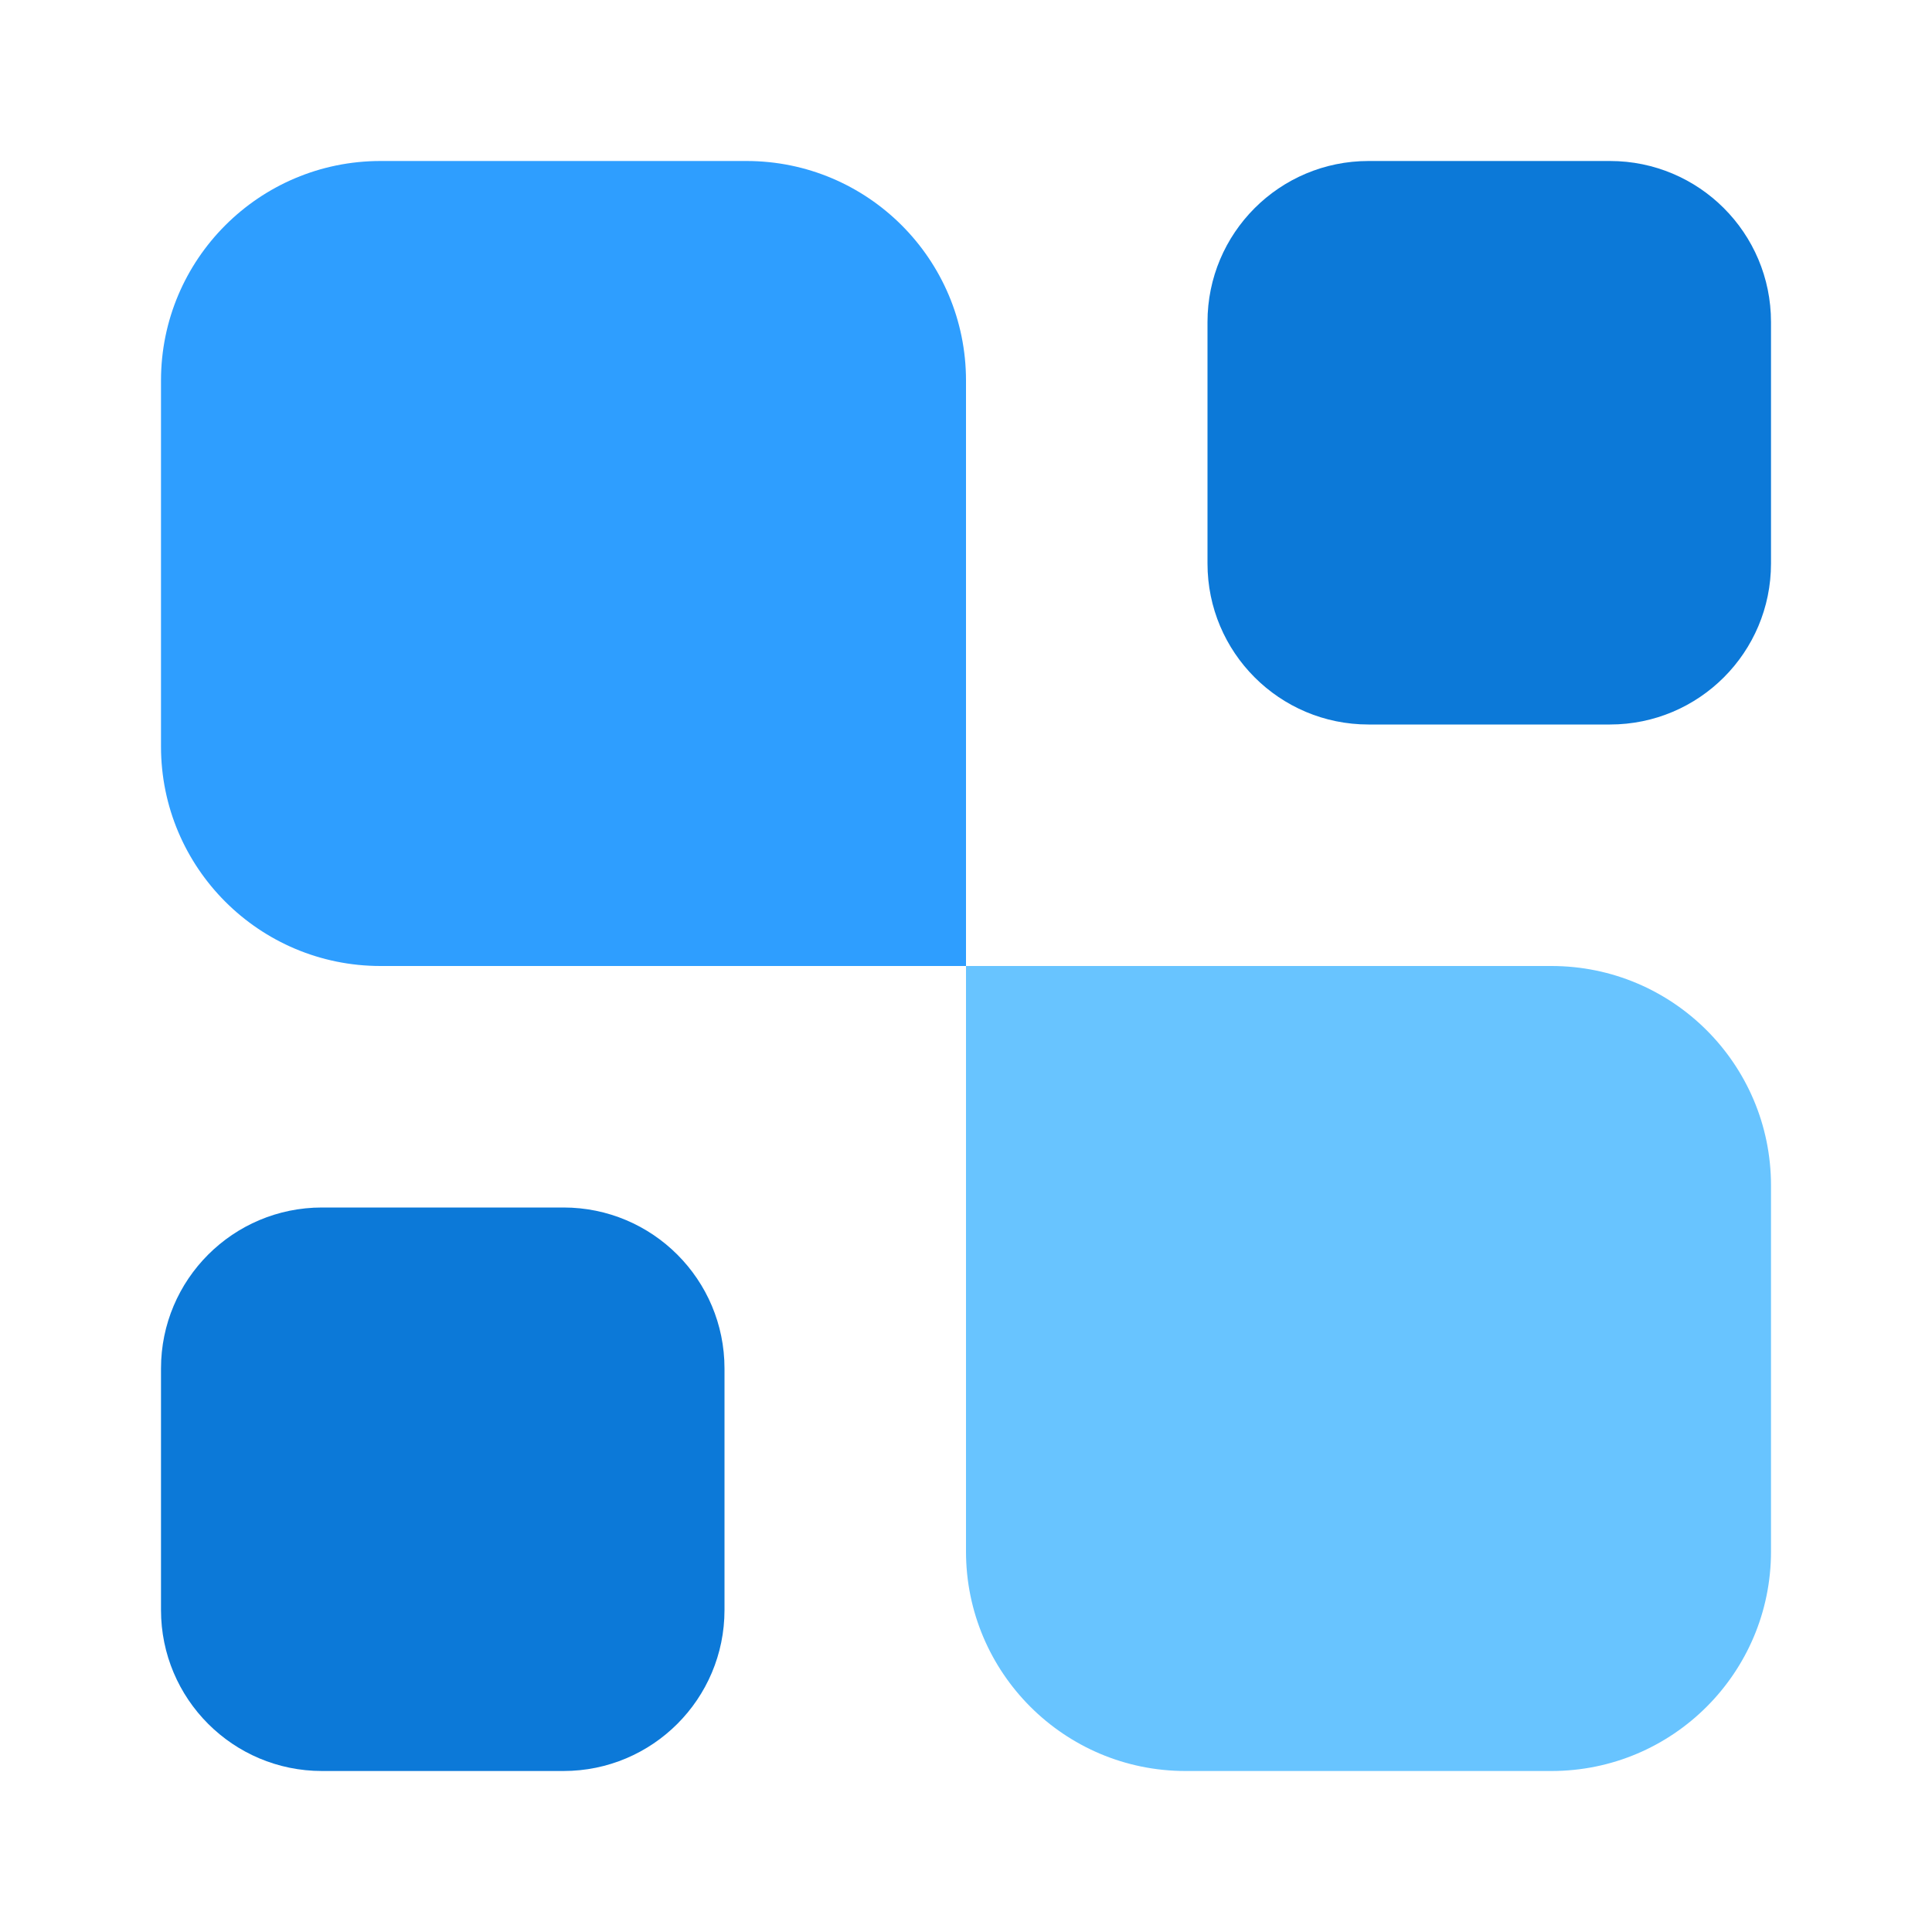
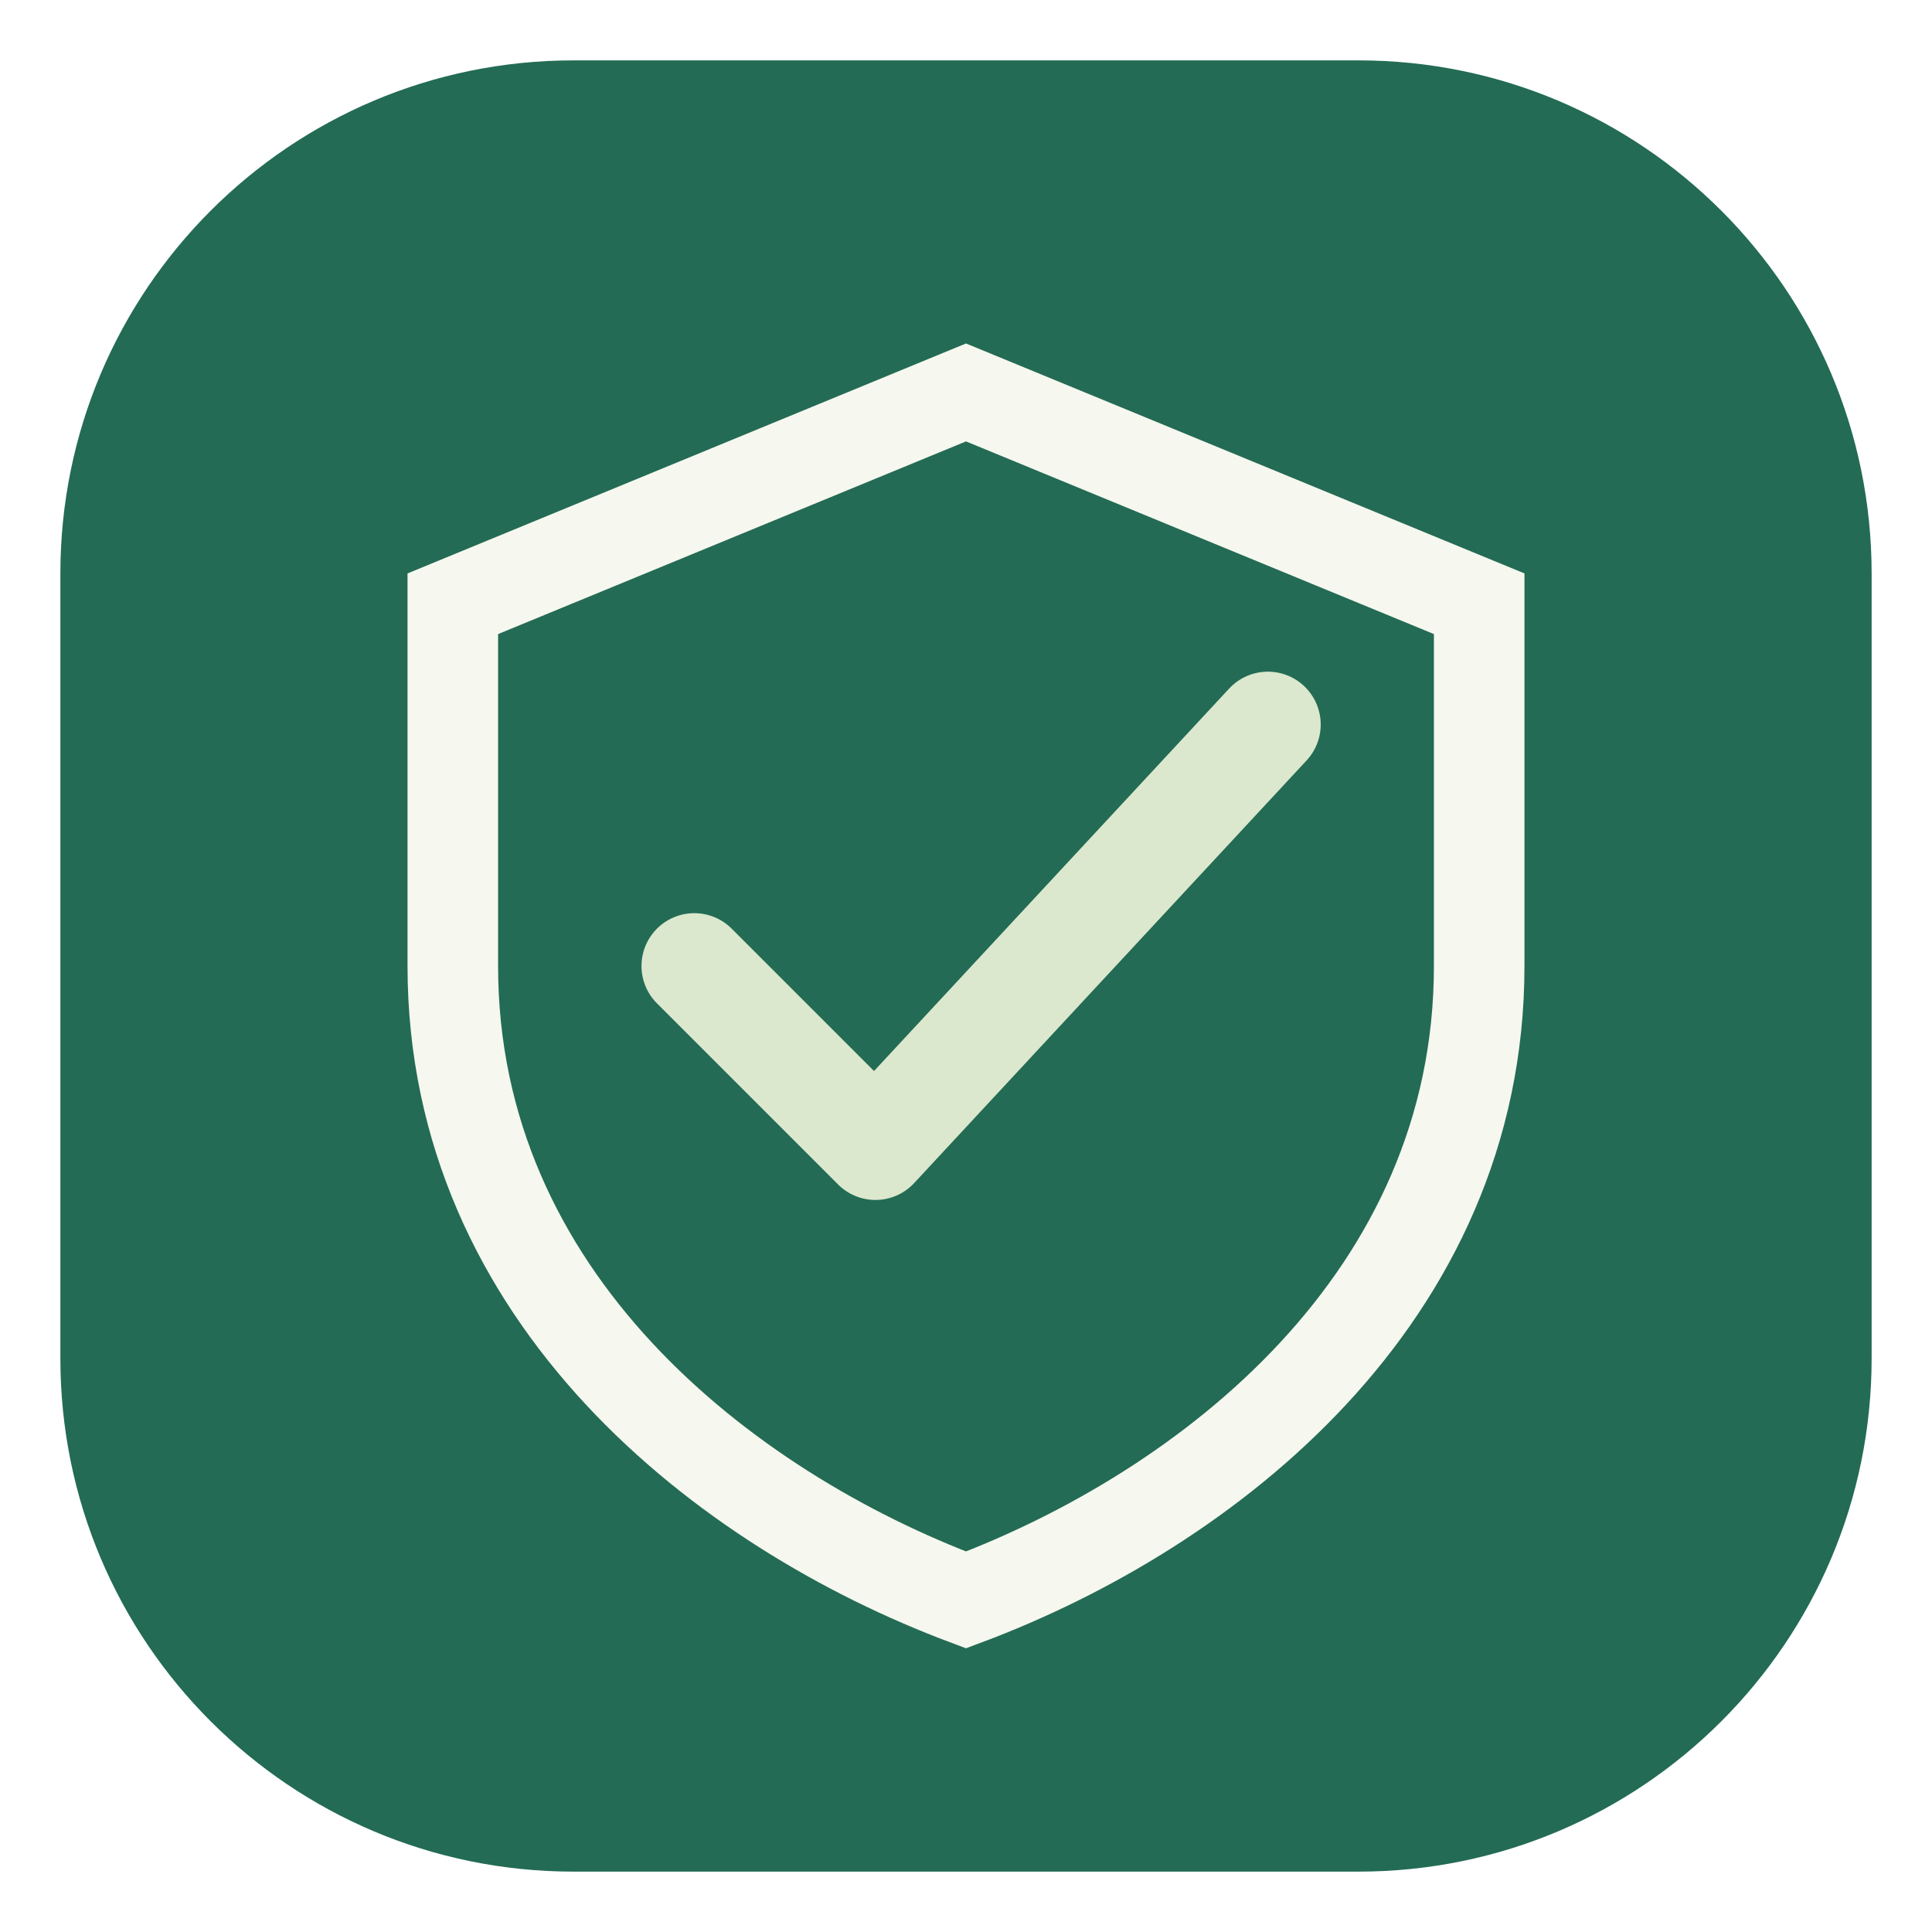
- <svg xmlns="http://www.w3.org/2000/svg" width="24" height="24" viewBox="0 0 24 24" fill="none">
-   <path d="M22 19.273C22 20.779 20.779 22 19.273 22H14.727C13.221 22 12 20.779 12 19.273V12H19.273C20.779 12 22 13.221 22 14.727V19.273Z" fill="#68C4FF" />
-   <path d="M20 2C21.105 2 22 2.895 22 4V7C22 8.105 21.105 9 20 9H17C15.895 9 15 8.105 15 7V4C15 2.895 15.895 2 17 2H20Z" fill="#0C79D8" />
-   <path d="M7 15C8.105 15 9 15.895 9 17V20C9 21.105 8.105 22 7 22H4C2.895 22 2 21.105 2 20V17C2 15.895 2.895 15 4 15H7Z" fill="#0C79D8" />
-   <path d="M12 12H4.727C3.221 12 2 10.779 2 9.273V4.727C2 3.221 3.221 2 4.727 2H9.273C10.779 2 12 3.221 12 4.727V12Z" fill="#2E9EFF" />
+ <svg xmlns="http://www.w3.org/2000/svg" width="64" height="64" viewBox="0 0 64 64">
+   <rect x="2" y="2" width="60" height="60" rx="17" fill="#236b54" />
+   <path d="M32 13l17 7v12c0 11-9 18-17 21-8-3-17-10-17-21V20z" fill="none" stroke="#f6f7ef" stroke-width="3" />
+   <path d="m23 32 6 6 13-14" fill="none" stroke="#dbe8ce" stroke-width="3.5" stroke-linecap="round" stroke-linejoin="round" />
</svg>
